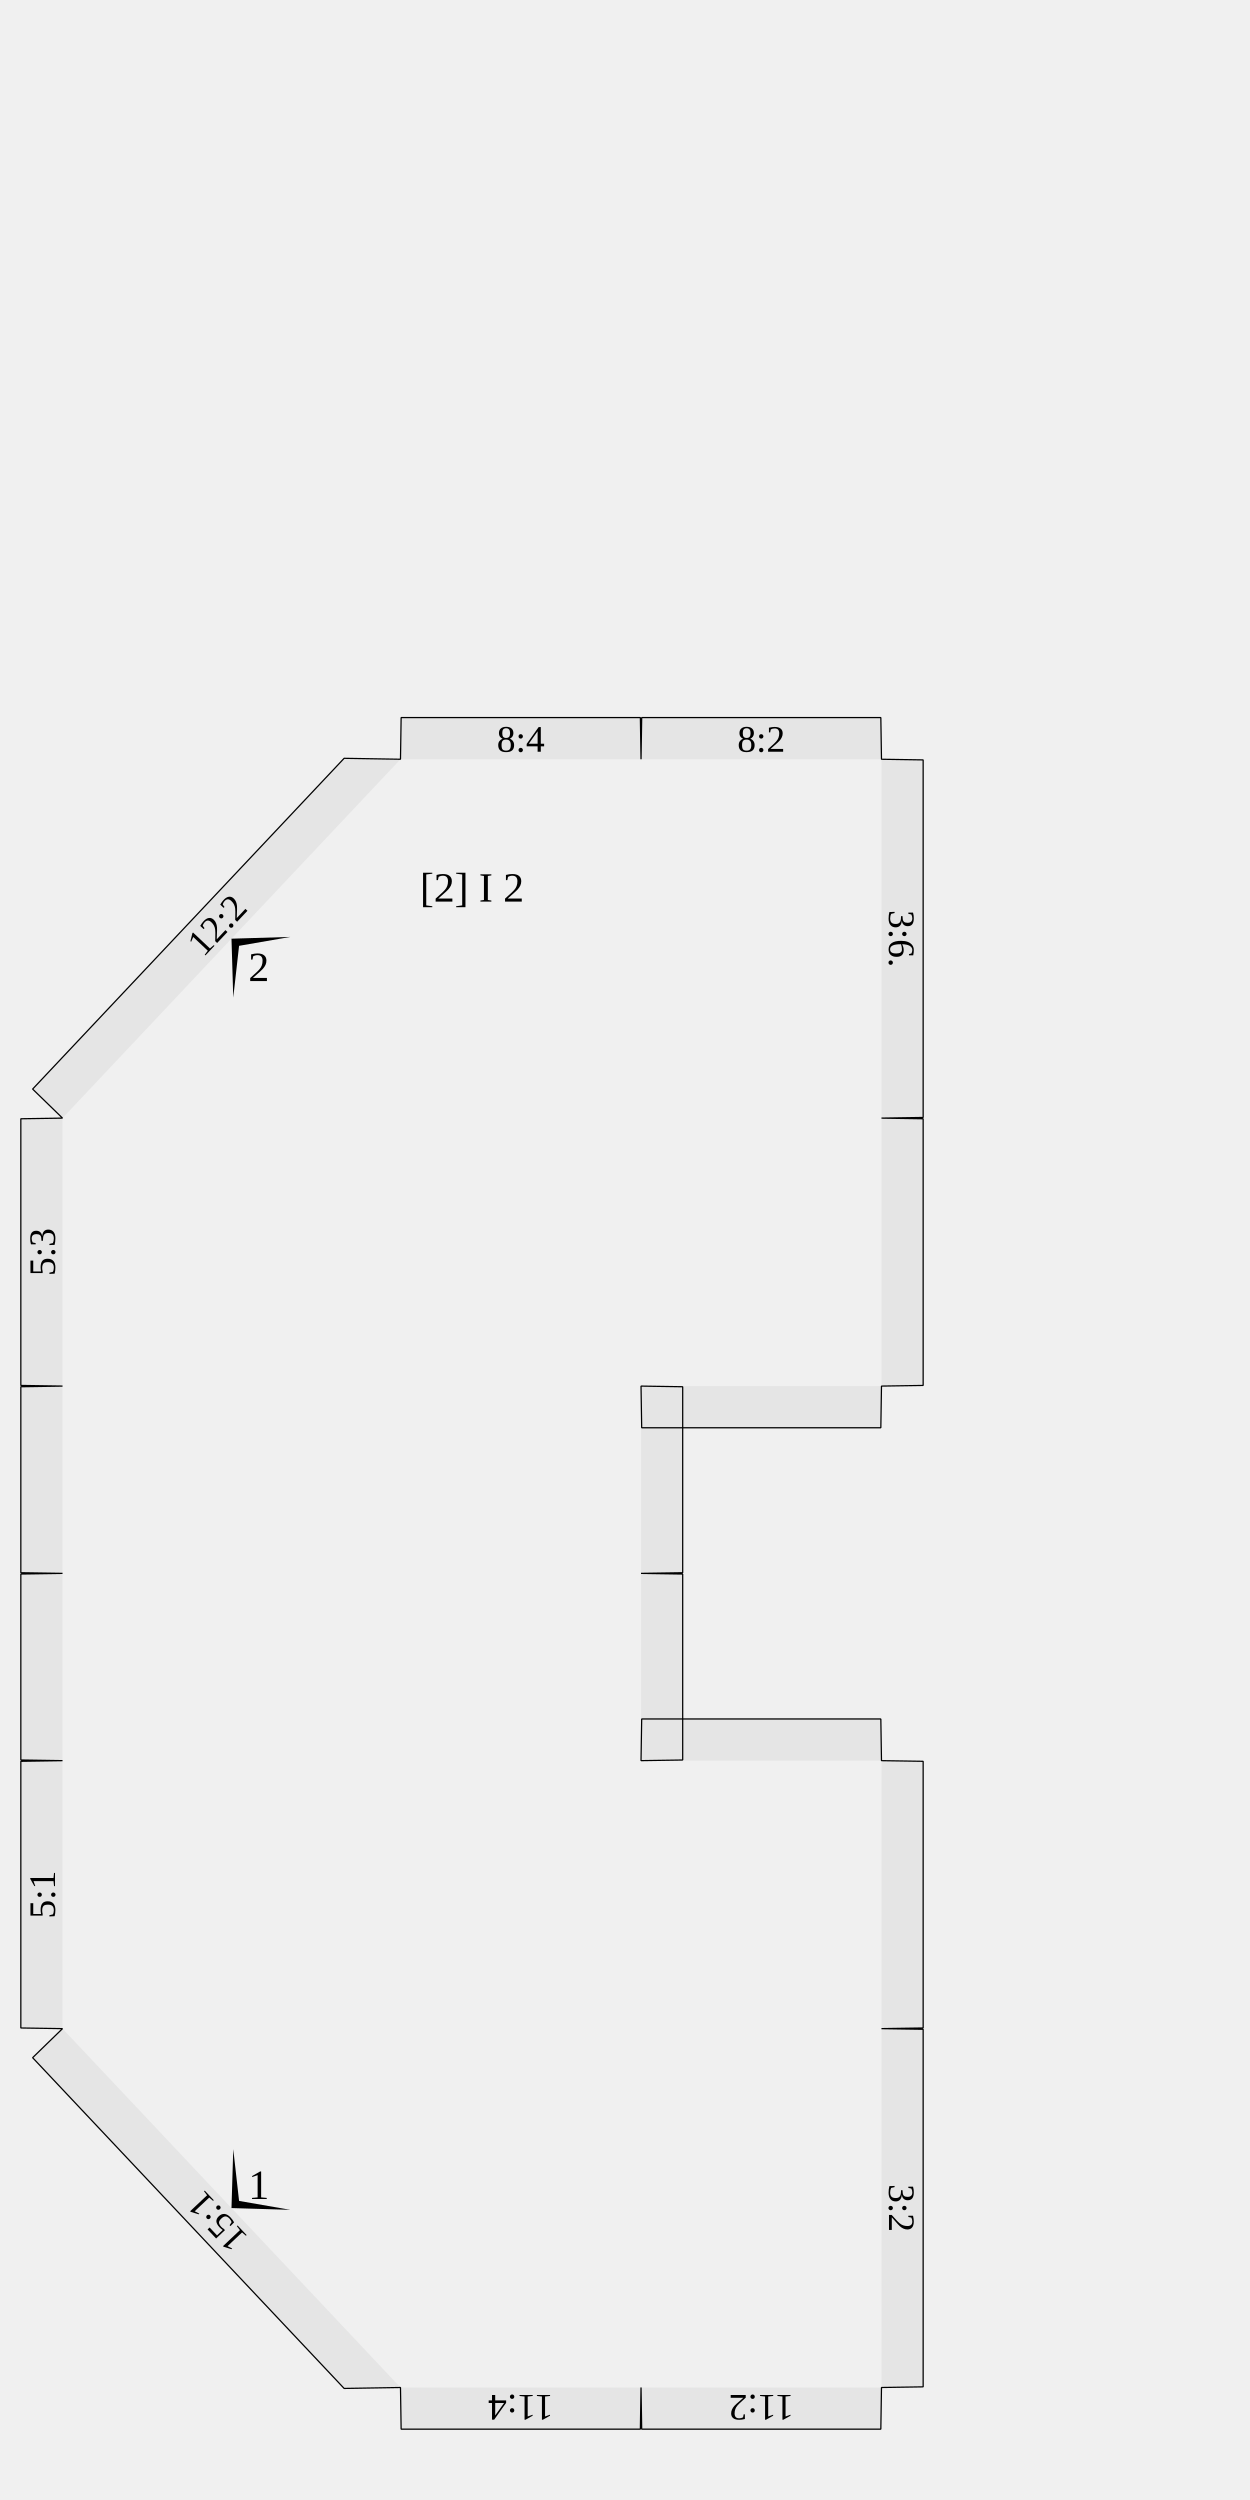
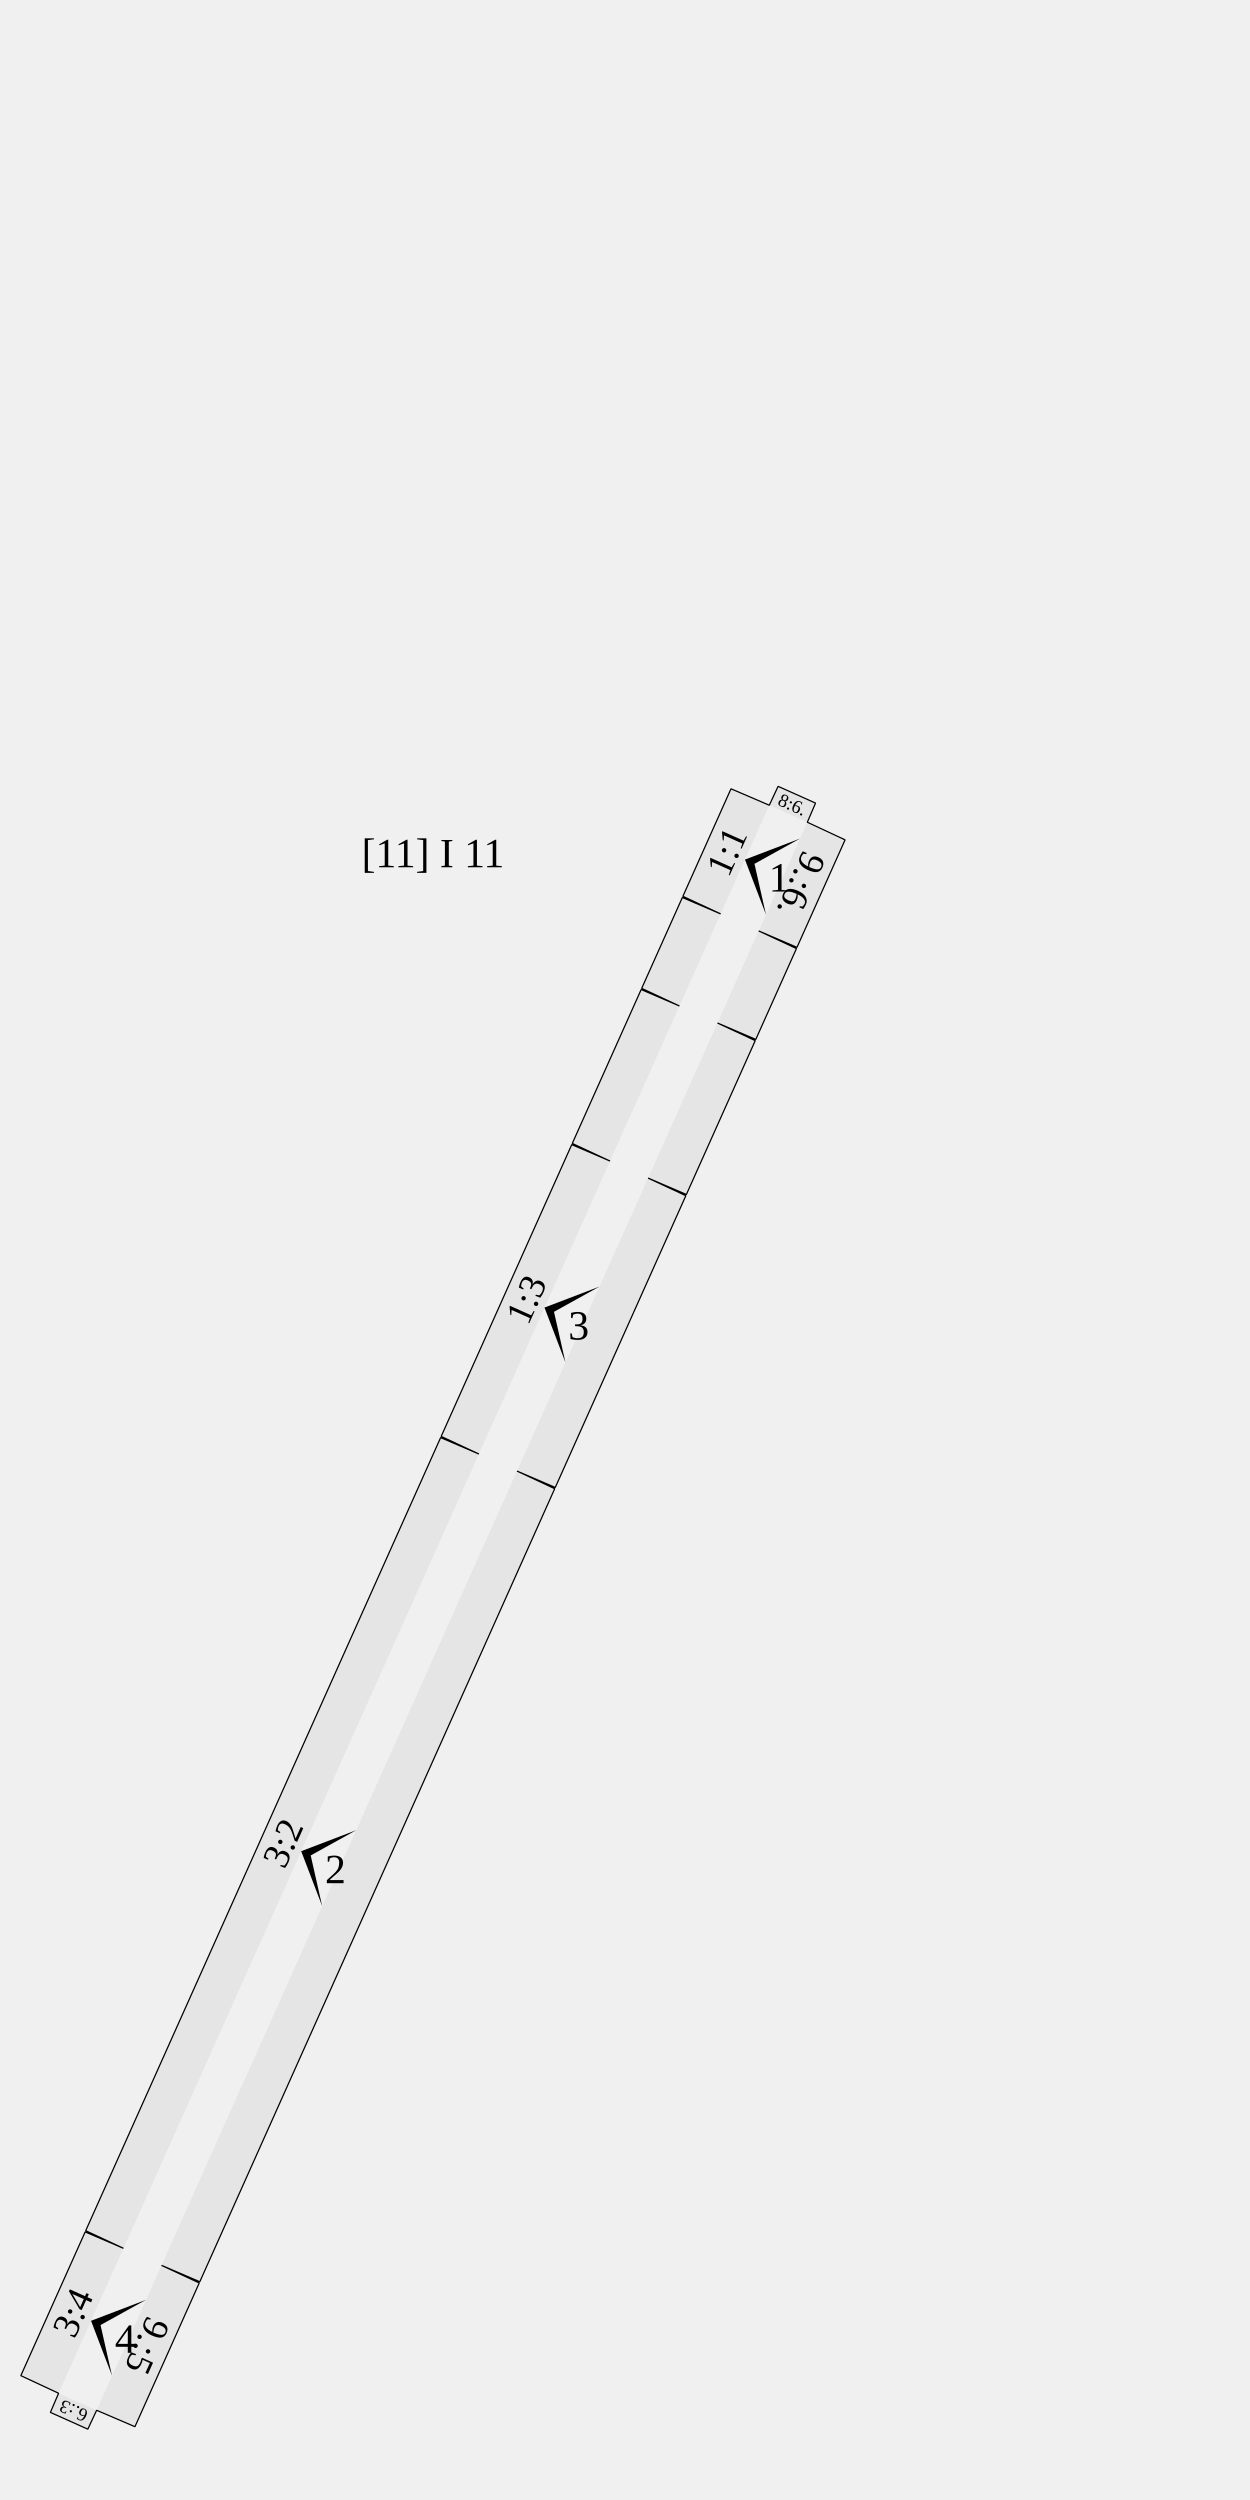
<svg xmlns="http://www.w3.org/2000/svg" version="1.1" width="300.00mm" height="600.00mm" viewBox="0 0 300.00 600.00">
  <style type="text/css">
    path {
        fill: none;
        stroke-linecap: butt;
        stroke-linejoin: bevel;
        stroke-dasharray: none;
    }
    path.outer {
        stroke: #000000;
        stroke-dasharray: none;
        stroke-dashoffset: 0;
        stroke-width: 0.3;
        stroke-opacity: 1.0;
    }
    path.convex {
        stroke: #000000;
        stroke-dasharray: 0.50,1.00;
        stroke-dashoffset:0;
        stroke-width:0.2;
        stroke-opacity: 1.0
    }
    path.concave {
        stroke: #000000;
        stroke-dasharray: 1.00,0.50,0.20,0.50;
        stroke-dashoffset: 0;
        stroke-width: 0.2;
        stroke-opacity: 1.0
    }
    path.freestyle {
        stroke: #000000;
        stroke-dasharray: none;
        stroke-dashoffset: 0;
        stroke-width: 0.2;
        stroke-opacity: 1.0
    }
    path.outer_background {
        stroke: #ffffff;
        stroke-opacity: 1.0;
        stroke-width: 0.5
    }
    path.inner_background {
        stroke: #ffffff;
        stroke-opacity: 1.0;
        stroke-width: 0.2
    }
    path.sticker {
        fill: #e5e5e5;
        stroke: none;
        fill-opacity: 1.0;
    }
    path.arrow {
        fill: #000000;
    }
    text {
        font-style: normal;
        fill: #000000;
        fill-opacity: 1.0;
        stroke: none;
    }
    text, tspan {
        text-anchor:middle;
    }
    </style>
  <g>
-     <text transform="translate(113.2786 216.3903)" style="font-size:10.00">
-       <tspan>[2] I 2</tspan>
+     <text transform="translate(103.9107 208.1391)" style="font-size:10.00">
+       <tspan>[11] I 11</tspan>
    </text>
-     <path class="sticker" d=" M 153.847 377.61 L 163.847 377.767 L 163.847 422.4 L 153.847 422.557 Z M 211.557 486.871 L 221.557 487.029 L 221.557 572.843 L 211.557 573 Z M 211.557 573 L 211.4 583 L 154.004 583 L 153.847 573 Z M 153.847 422.557 L 154.005 412.557 L 211.4 412.557 L 211.557 422.557 Z M 211.557 422.557 L 221.557 422.714 L 221.557 486.714 L 211.557 486.871 Z M 15 486.872 L 5 486.714 L 5 422.714 L 15 422.557 Z M 15 422.557 L 5 422.4 L 5 377.767 L 15 377.61 Z M 153.847 573 L 153.69 583 L 96.272 583 L 96.115 573 Z M 96.115 573 L 82.591 573.226 L 7.828 493.842 L 15 486.872 Z M 153.847 332.662 L 163.847 332.819 L 163.847 377.453 L 153.847 377.61 Z M 211.557 182.22 L 221.557 182.377 L 221.557 268.191 L 211.557 268.348 Z M 153.847 182.22 L 154.005 172.22 L 211.4 172.22 L 211.557 182.22 Z M 211.557 332.662 L 211.4 342.662 L 154.005 342.662 L 153.847 332.662 Z M 211.557 268.348 L 221.557 268.505 L 221.557 332.505 L 211.557 332.662 Z M 15 332.662 L 5 332.505 L 5 268.505 L 15 268.348 Z M 15 377.61 L 5 377.453 L 5 332.819 L 15 332.662 Z M 96.115 182.22 L 96.272 172.219 L 153.69 172.22 L 153.847 182.22 Z M 15 268.348 L 7.828 261.378 L 82.591 181.993 L 96.115 182.22 Z " />
-     <path class="outer" d=" M 5 377.453 L 5 332.819 L 15 332.662 L 5 332.505 L 5 268.505 L 15 268.348 L 7.828 261.378 L 82.591 181.993 L 96.115 182.22 L 96.272 172.219 L 153.69 172.22 L 153.847 182.22 L 154.005 172.22 L 211.4 172.22 L 211.557 182.22 L 221.557 182.377 L 221.557 268.191 L 211.557 268.348 L 221.557 268.505 L 221.557 332.505 L 211.557 332.662 L 211.4 342.662 L 154.005 342.662 L 153.847 332.662 L 163.847 332.819 L 163.847 377.453 L 153.847 377.61 L 163.847 377.767 L 163.847 422.4 L 153.847 422.557 L 154.005 412.557 L 211.4 412.557 L 211.557 422.557 L 221.557 422.714 L 221.557 486.714 L 211.557 486.871 L 221.557 487.029 L 221.557 572.843 L 211.557 573 L 211.4 583 L 154.004 583 L 153.847 573 L 153.69 583 L 96.272 583 L 96.115 573 L 82.591 573.226 L 7.828 493.842 L 15 486.872 L 5 486.714 L 5 422.714 L 15 422.557 L 5 422.4 L 5 377.767 L 15 377.61 Z " />
-     <text transform="matrix(-0 1 -1 -0 213.3572 529.9358)" style="font-size:9.00">
-       <tspan>3:2</tspan>
-     </text>
-     <text transform="matrix(-1 -0 0 -1 182.7023 574.8)" style="font-size:9.00">
-       <tspan>11:2</tspan>
-     </text>
-     <text transform="matrix(0 -1 1 0 13.20005 454.7144)" style="font-size:9.00">
-       <tspan>5:1</tspan>
-     </text>
-     <text transform="matrix(-1 -0 0 -1 124.981 574.8)" style="font-size:9.00">
-       <tspan>11:4</tspan>
+     <path class="sticker" d=" M 163.067 241.436 L 154.004 237.207 L 163.764 215.399 L 172.955 219.341 Z M 23.191 578.468 L 21.077 583 L 12.093 578.979 L 14.063 574.383 Z M 172.955 219.341 L 163.892 215.113 L 175.438 189.312 L 184.63 193.254 Z M 29.63 539.599 L 20.567 535.371 L 105.751 345.028 L 114.943 348.97 Z M 114.943 348.97 L 105.879 344.742 L 137.219 274.713 L 146.411 278.655 Z M 172.195 245.521 L 181.259 249.749 L 164.73 286.681 L 155.538 282.74 Z M 155.538 282.74 L 164.602 286.968 L 133.262 356.996 L 124.07 353.055 Z M 38.758 543.684 L 47.822 547.912 L 32.383 582.41 L 23.191 578.468 Z M 14.063 574.383 L 5 570.155 L 20.439 535.658 L 29.63 539.599 Z M 124.07 353.055 L 133.134 357.283 L 47.95 547.626 L 38.758 543.684 Z M 193.758 197.339 L 202.821 201.567 L 191.275 227.367 L 182.083 223.426 Z M 184.63 193.254 L 186.744 188.722 L 195.729 192.743 L 193.758 197.339 Z M 146.411 278.655 L 137.347 274.427 L 153.876 237.494 L 163.067 241.436 Z M 182.083 223.426 L 191.147 227.654 L 181.387 249.462 L 172.195 245.521 Z " />
+     <path class="outer" d=" M 186.744 188.722 L 195.729 192.743 L 193.758 197.339 L 202.821 201.567 L 191.275 227.367 L 182.083 223.426 L 191.147 227.654 L 181.387 249.462 L 172.195 245.521 L 181.259 249.749 L 164.73 286.681 L 155.538 282.74 L 164.602 286.968 L 133.262 356.996 L 124.07 353.055 L 133.134 357.283 L 47.95 547.626 L 38.758 543.684 L 47.822 547.912 L 32.383 582.41 L 23.191 578.468 L 21.077 583 L 12.093 578.979 L 14.063 574.383 L 5 570.155 L 20.439 535.658 L 29.63 539.599 L 20.567 535.371 L 105.751 345.028 L 114.943 348.97 L 105.879 344.742 L 137.219 274.713 L 146.411 278.655 L 137.347 274.427 L 153.876 237.494 L 163.067 241.436 L 154.004 237.207 L 163.764 215.399 L 172.955 219.341 L 163.892 215.113 L 175.438 189.312 L 184.63 193.254 Z " />
+     <text transform="matrix(-0.912764 -0.408488 0.408488 -0.912764 18.25965 577.2473)" style="font-size:4.50">
+       <tspan>6.:3</tspan>
    </text>
    <g>
-       <path transform="matrix(-6.855998 -7.279787 7.279787 -6.855998 55.55734 529.9358)" class="arrow" d="M 0 0 L 1 1 L 0 0.25 L -1 1 Z" />
-       <text transform="translate(62.10915 527.7654)" style="font-size:10.00">
+       <path transform="matrix(4.084881 -9.127637 9.127637 4.084881 178.7929 206.2972)" class="arrow" d="M 0 0 L 1 1 L 0 0.25 L -1 1 Z" />
+       <text transform="translate(187.0078 213.9736)" style="font-size:10.00">
        <tspan>1</tspan>
      </text>
    </g>
-     <text transform="matrix(-0.6856 -0.727979 0.727979 -0.6856 54.24698 531.1699)" style="font-size:9.00">
-       <tspan>15:1</tspan>
-     </text>
-     <text transform="matrix(-0 1 -1 -0 213.3572 225.2838)" style="font-size:9.00">
-       <tspan>3:6.</tspan>
-     </text>
-     <text transform="matrix(1 0 -0 1 182.7023 180.4195)" style="font-size:9.00">
-       <tspan>8:2</tspan>
-     </text>
-     <text transform="matrix(0 -1 1 0 13.20001 300.5052)" style="font-size:9.00">
-       <tspan>5:3</tspan>
-     </text>
-     <text transform="matrix(1 0 -0 1 124.981 180.4195)" style="font-size:9.00">
-       <tspan>8:4</tspan>
+     <text transform="matrix(0.408488 -0.912764 0.912764 0.408488 177.1499 205.5619)" style="font-size:9.00">
+       <tspan>1:1</tspan>
    </text>
    <g>
-       <path transform="matrix(6.855998 -7.279787 7.279787 6.855998 55.55734 225.2838)" class="arrow" d="M 0 0 L 1 1 L 0 0.25 L -1 1 Z" />
-       <text transform="translate(62.10915 235.4542)" style="font-size:10.00">
+       <path transform="matrix(4.084886 -9.127635 9.127635 4.084886 72.28655 444.2846)" class="arrow" d="M 0 0 L 1 1 L 0 0.25 L -1 1 Z" />
+       <text transform="translate(80.50142 451.9609)" style="font-size:10.00">
        <tspan>2</tspan>
      </text>
    </g>
-     <text transform="matrix(0.6856 -0.727979 0.727979 0.6856 54.24698 224.0497)" style="font-size:9.00">
-       <tspan>12:2</tspan>
+     <text transform="matrix(0.408489 -0.912763 0.912763 0.408489 70.64358 443.5493)" style="font-size:9.00">
+       <tspan>3:2</tspan>
+     </text>
+     <g>
+       <path transform="matrix(4.084884 -9.127635 9.127635 4.084884 130.6766 313.8125)" class="arrow" d="M 0 0 L 1 1 L 0 0.25 L -1 1 Z" />
+       <text transform="translate(138.8915 321.4889)" style="font-size:10.00">
+         <tspan>3</tspan>
+       </text>
+     </g>
+     <text transform="matrix(0.408488 -0.912763 0.912763 0.408488 129.0337 313.0772)" style="font-size:9.00">
+       <tspan>1:3</tspan>
+     </text>
+     <text transform="matrix(-0.408489 0.912763 -0.912763 -0.408489 32.61757 561.8115)" style="font-size:9.00">
+       <tspan>9.:5</tspan>
+     </text>
+     <g>
+       <path transform="matrix(4.084885 -9.127635 9.127635 4.084885 21.84699 556.9913)" class="arrow" d="M 0 0 L 1 1 L 0 0.25 L -1 1 Z" />
+       <text transform="translate(30.06186 564.6677)" style="font-size:10.00">
+         <tspan>4</tspan>
+       </text>
+     </g>
+     <text transform="matrix(0.408489 -0.912763 0.912763 0.408489 20.20401 556.256)" style="font-size:9.00">
+       <tspan>3:4</tspan>
+     </text>
+     <text transform="matrix(-0.408488 0.912764 -0.912764 -0.408488 189.5635 211.1174)" style="font-size:9.00">
+       <tspan>9.:6.</tspan>
+     </text>
+     <text transform="matrix(0.912762 0.408492 -0.408492 0.912762 189.5617 194.4746)" style="font-size:4.50">
+       <tspan>8:6.</tspan>
    </text>
  </g>
</svg>
